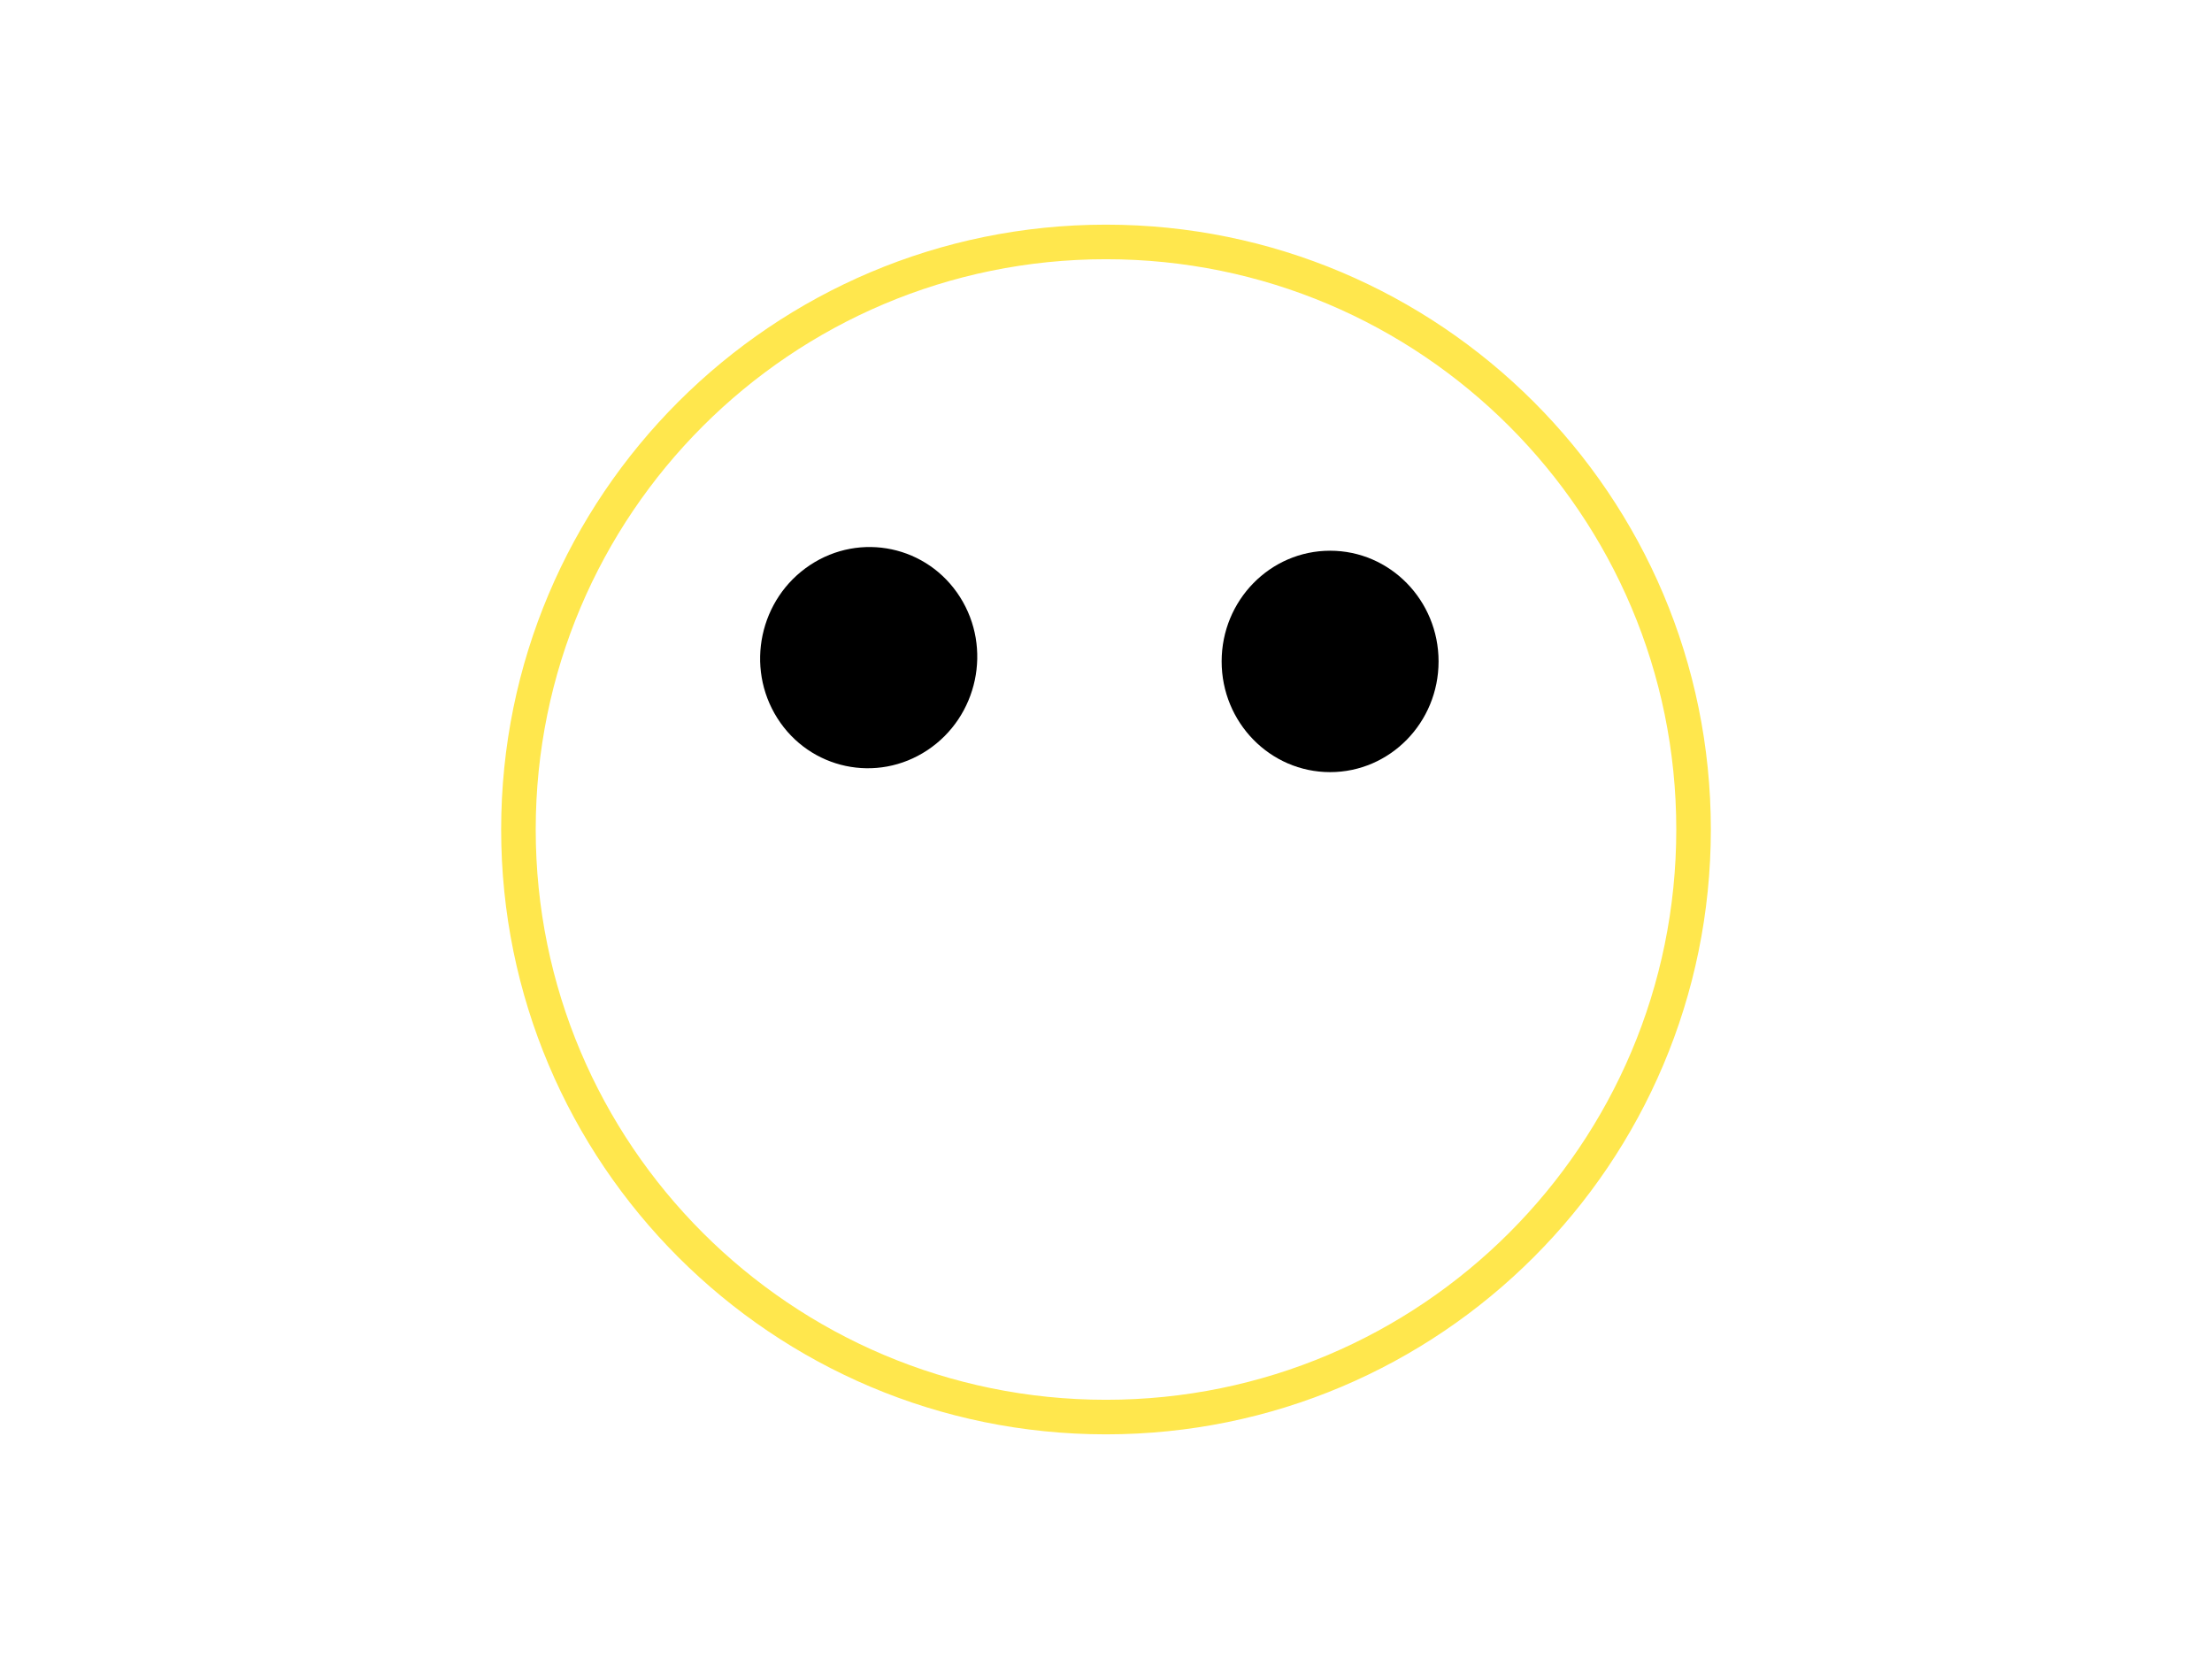
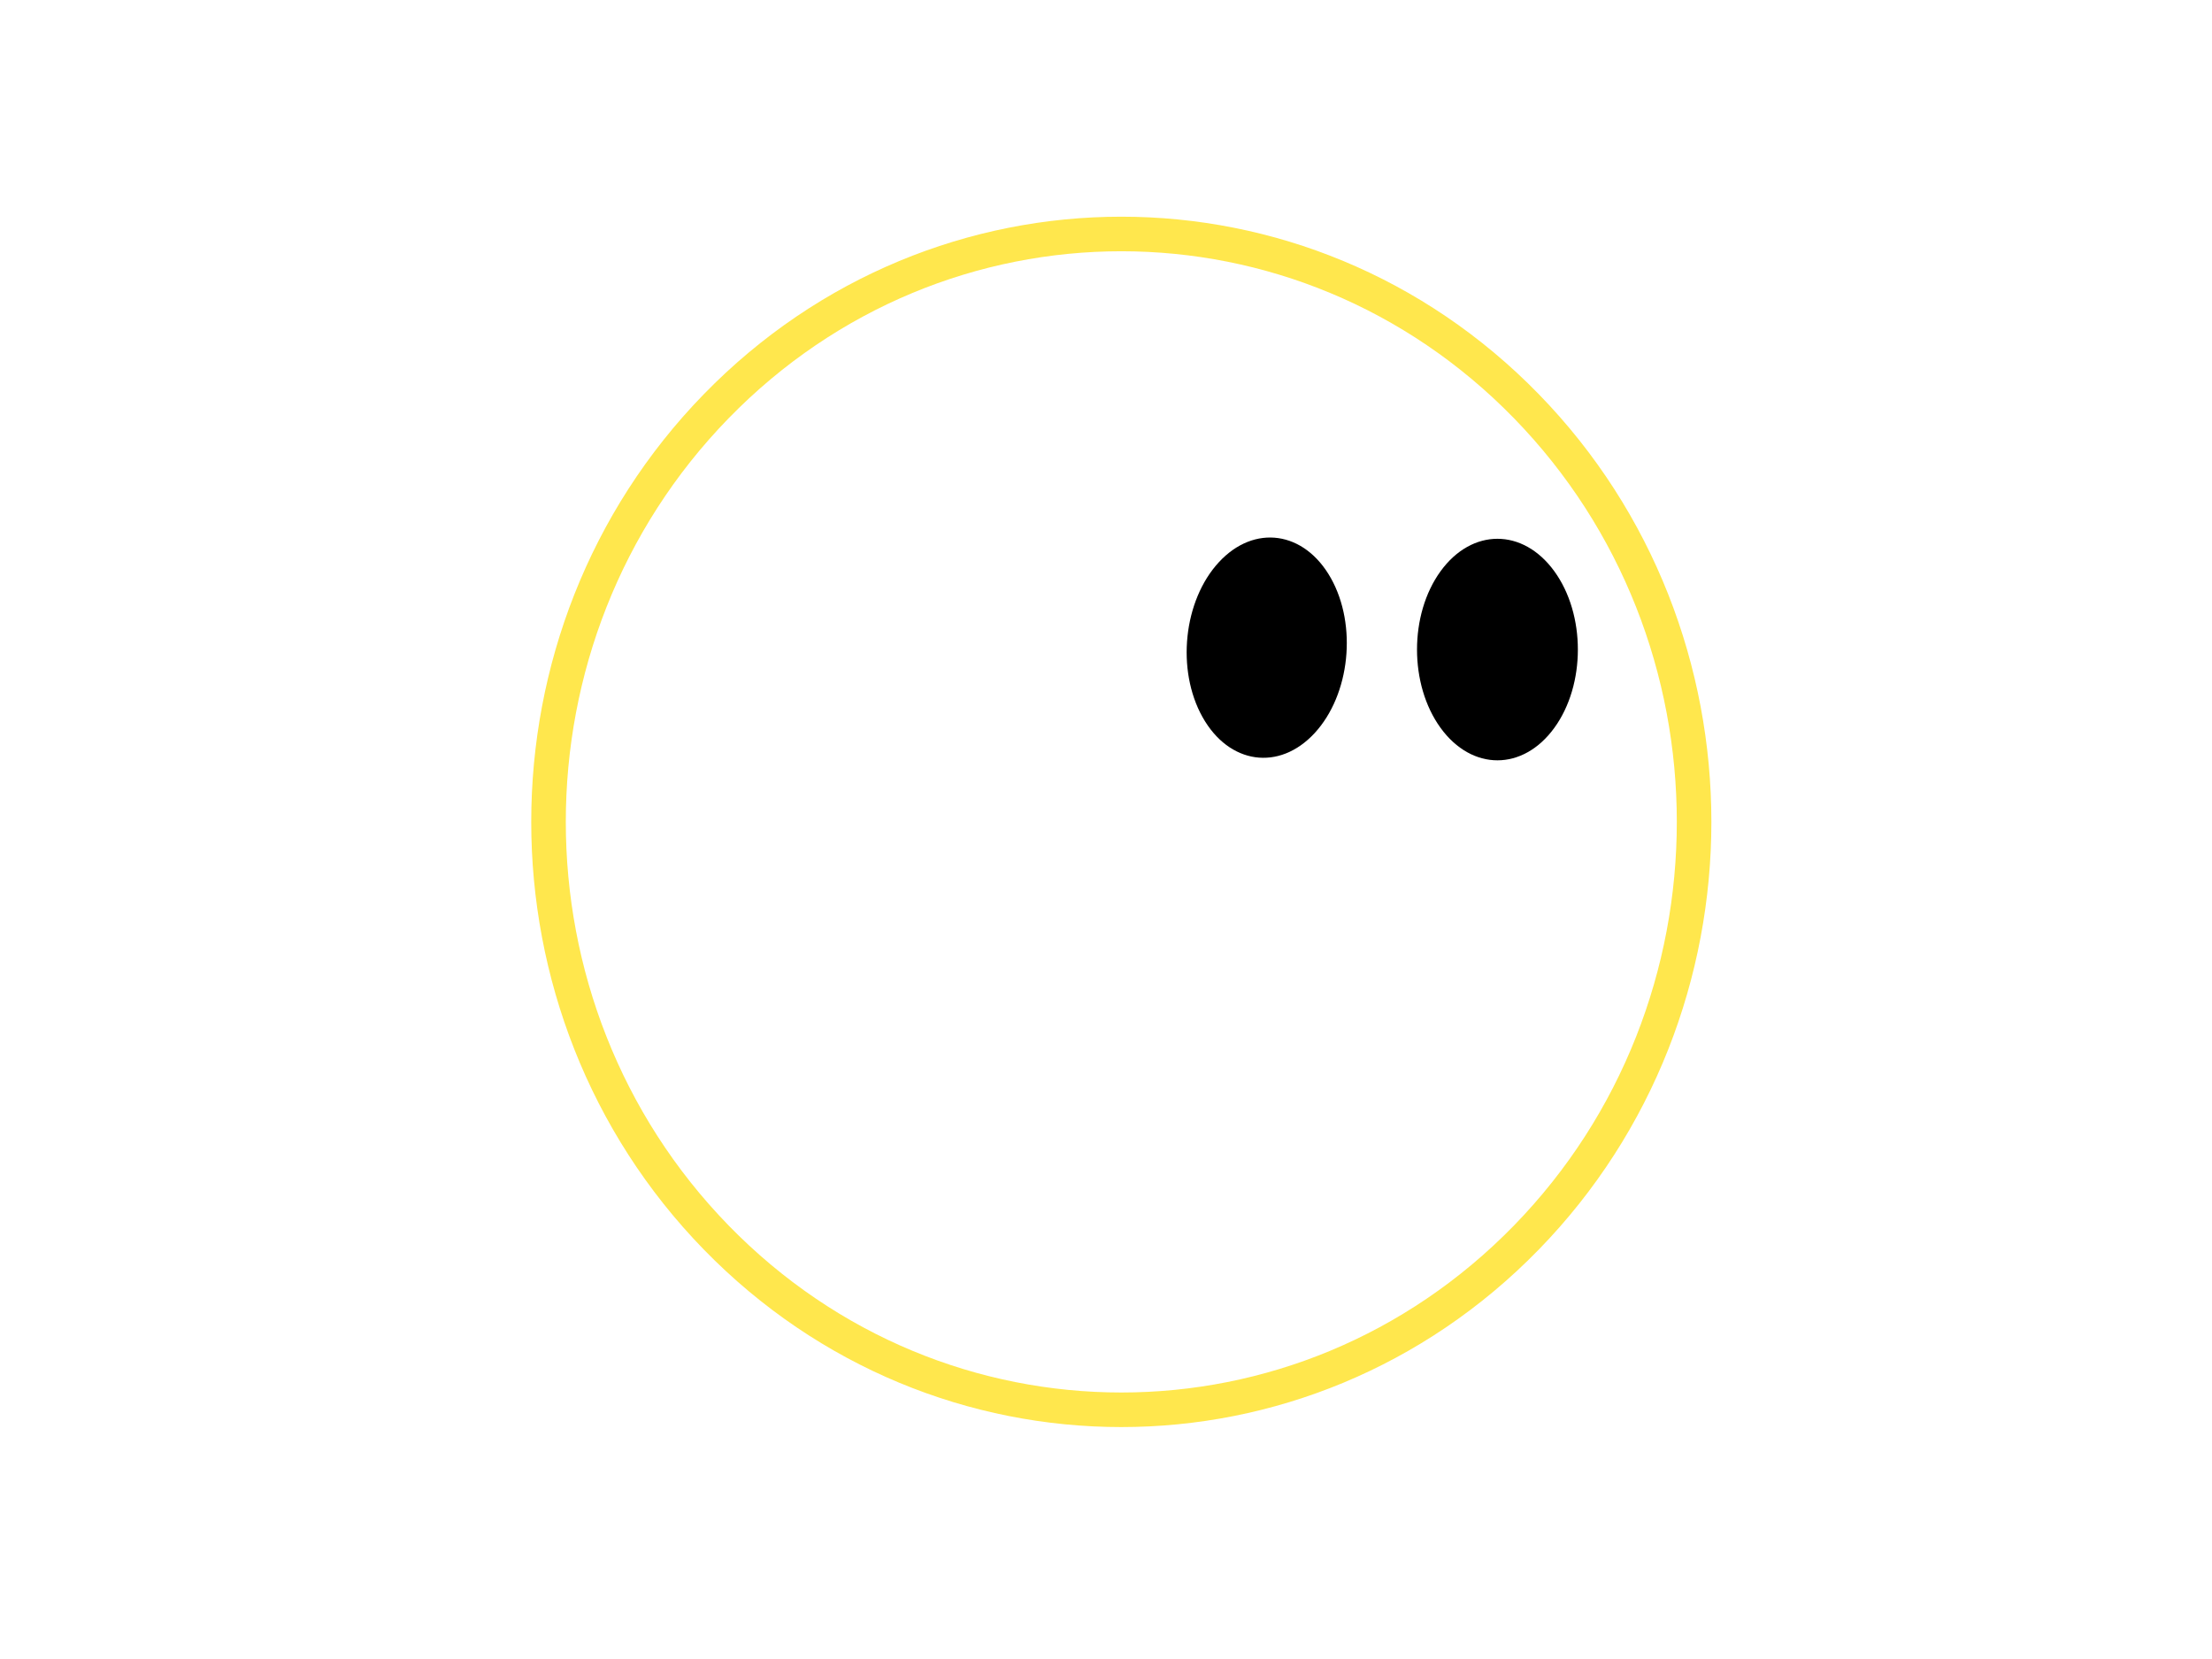
<svg xmlns="http://www.w3.org/2000/svg" version="1.1" viewBox="0 0 640 480">
-   <defs />
-   <g id="Base Layer" visibility="visible">
-     <ellipse stroke-linejoin="miter" stroke-linecap="butt" stroke-opacity="1" rx="170" ry="170" stroke="#ffe74d" stroke-dashoffset="0" cy="240" cx="320" stroke-miterlimit="4" stroke-dasharray="" stroke-width="10" id="head" fill="none" />
-     <ellipse stroke-linejoin="miter" stroke-linecap="butt" fill-opacity="1" rx="31.382" ry="32.03" stroke="none" stroke-dashoffset="0" cy="191.37" cx="384.841" stroke-miterlimit="4" stroke-dasharray="" stroke-width="1" id="rightEye" fill="#000" />
-     <path stroke-linejoin="miter" d="M 277.762 172.747 C 287.142 187.534 282.917 207.369 268.324 217.050 C 253.732 226.730 234.298 222.590 224.918 207.803 C 215.538 193.015 219.763 173.180 234.355 163.500 C 248.948 153.819 268.382 157.959 277.762 172.747 Z M 277.762 172.747 " fill-opacity="1" stroke-dashoffset="0" stroke="none" stroke-linecap="butt" stroke-miterlimit="4" stroke-dasharray="" stroke-width="1" id="leftEye" fill="#000" />
-   </g>
+   <path stroke-linejoin="miter" d="M 449.709 165.275 C 458.797 177.791 458.797 198.083 449.709 210.599 C 440.623 223.114 425.889 223.114 416.802 210.599 C 407.714 198.083 407.714 177.791 416.802 165.275 C 425.889 152.76 440.623 152.76 449.709 165.275" fill-opacity="1" stroke-dashoffset="0" stroke="none" stroke-linecap="butt" stroke-miterlimit="4" stroke-dasharray="" stroke-width="1" id="rightEye" fill="#000" />
+   <path stroke-linejoin="miter" d="M 441.615 117.517 C 506.334 183.945 506.334 291.645 441.615 358.072 C 376.895 424.5 271.964 424.5 207.244 358.072 C 142.524 291.645 142.524 183.945 207.244 117.517 C 271.964 51.09 376.895 51.09 441.615 117.517" stroke-opacity="1" stroke-dashoffset="0" stroke="#ffe74d" stroke-linecap="butt" stroke-miterlimit="4" stroke-dasharray="" stroke-width="10" id="head" fill="none" />
+   <path stroke-linejoin="miter" d="M 385.075 167.287 C 392.725 180.942 390.613 201.012 380.356 212.114 C 370.101 223.215 355.585 221.145 347.935 207.49 C 340.286 193.835 342.398 173.766 352.654 162.664 C 362.91 151.562 377.425 153.632 385.075 167.287 Z M 277.762 172.747" fill-opacity="1" stroke-dashoffset="0" stroke="none" stroke-linecap="butt" stroke-miterlimit="4" stroke-dasharray="" stroke-width="1" id="leftEye" fill="#000" />
</svg>
